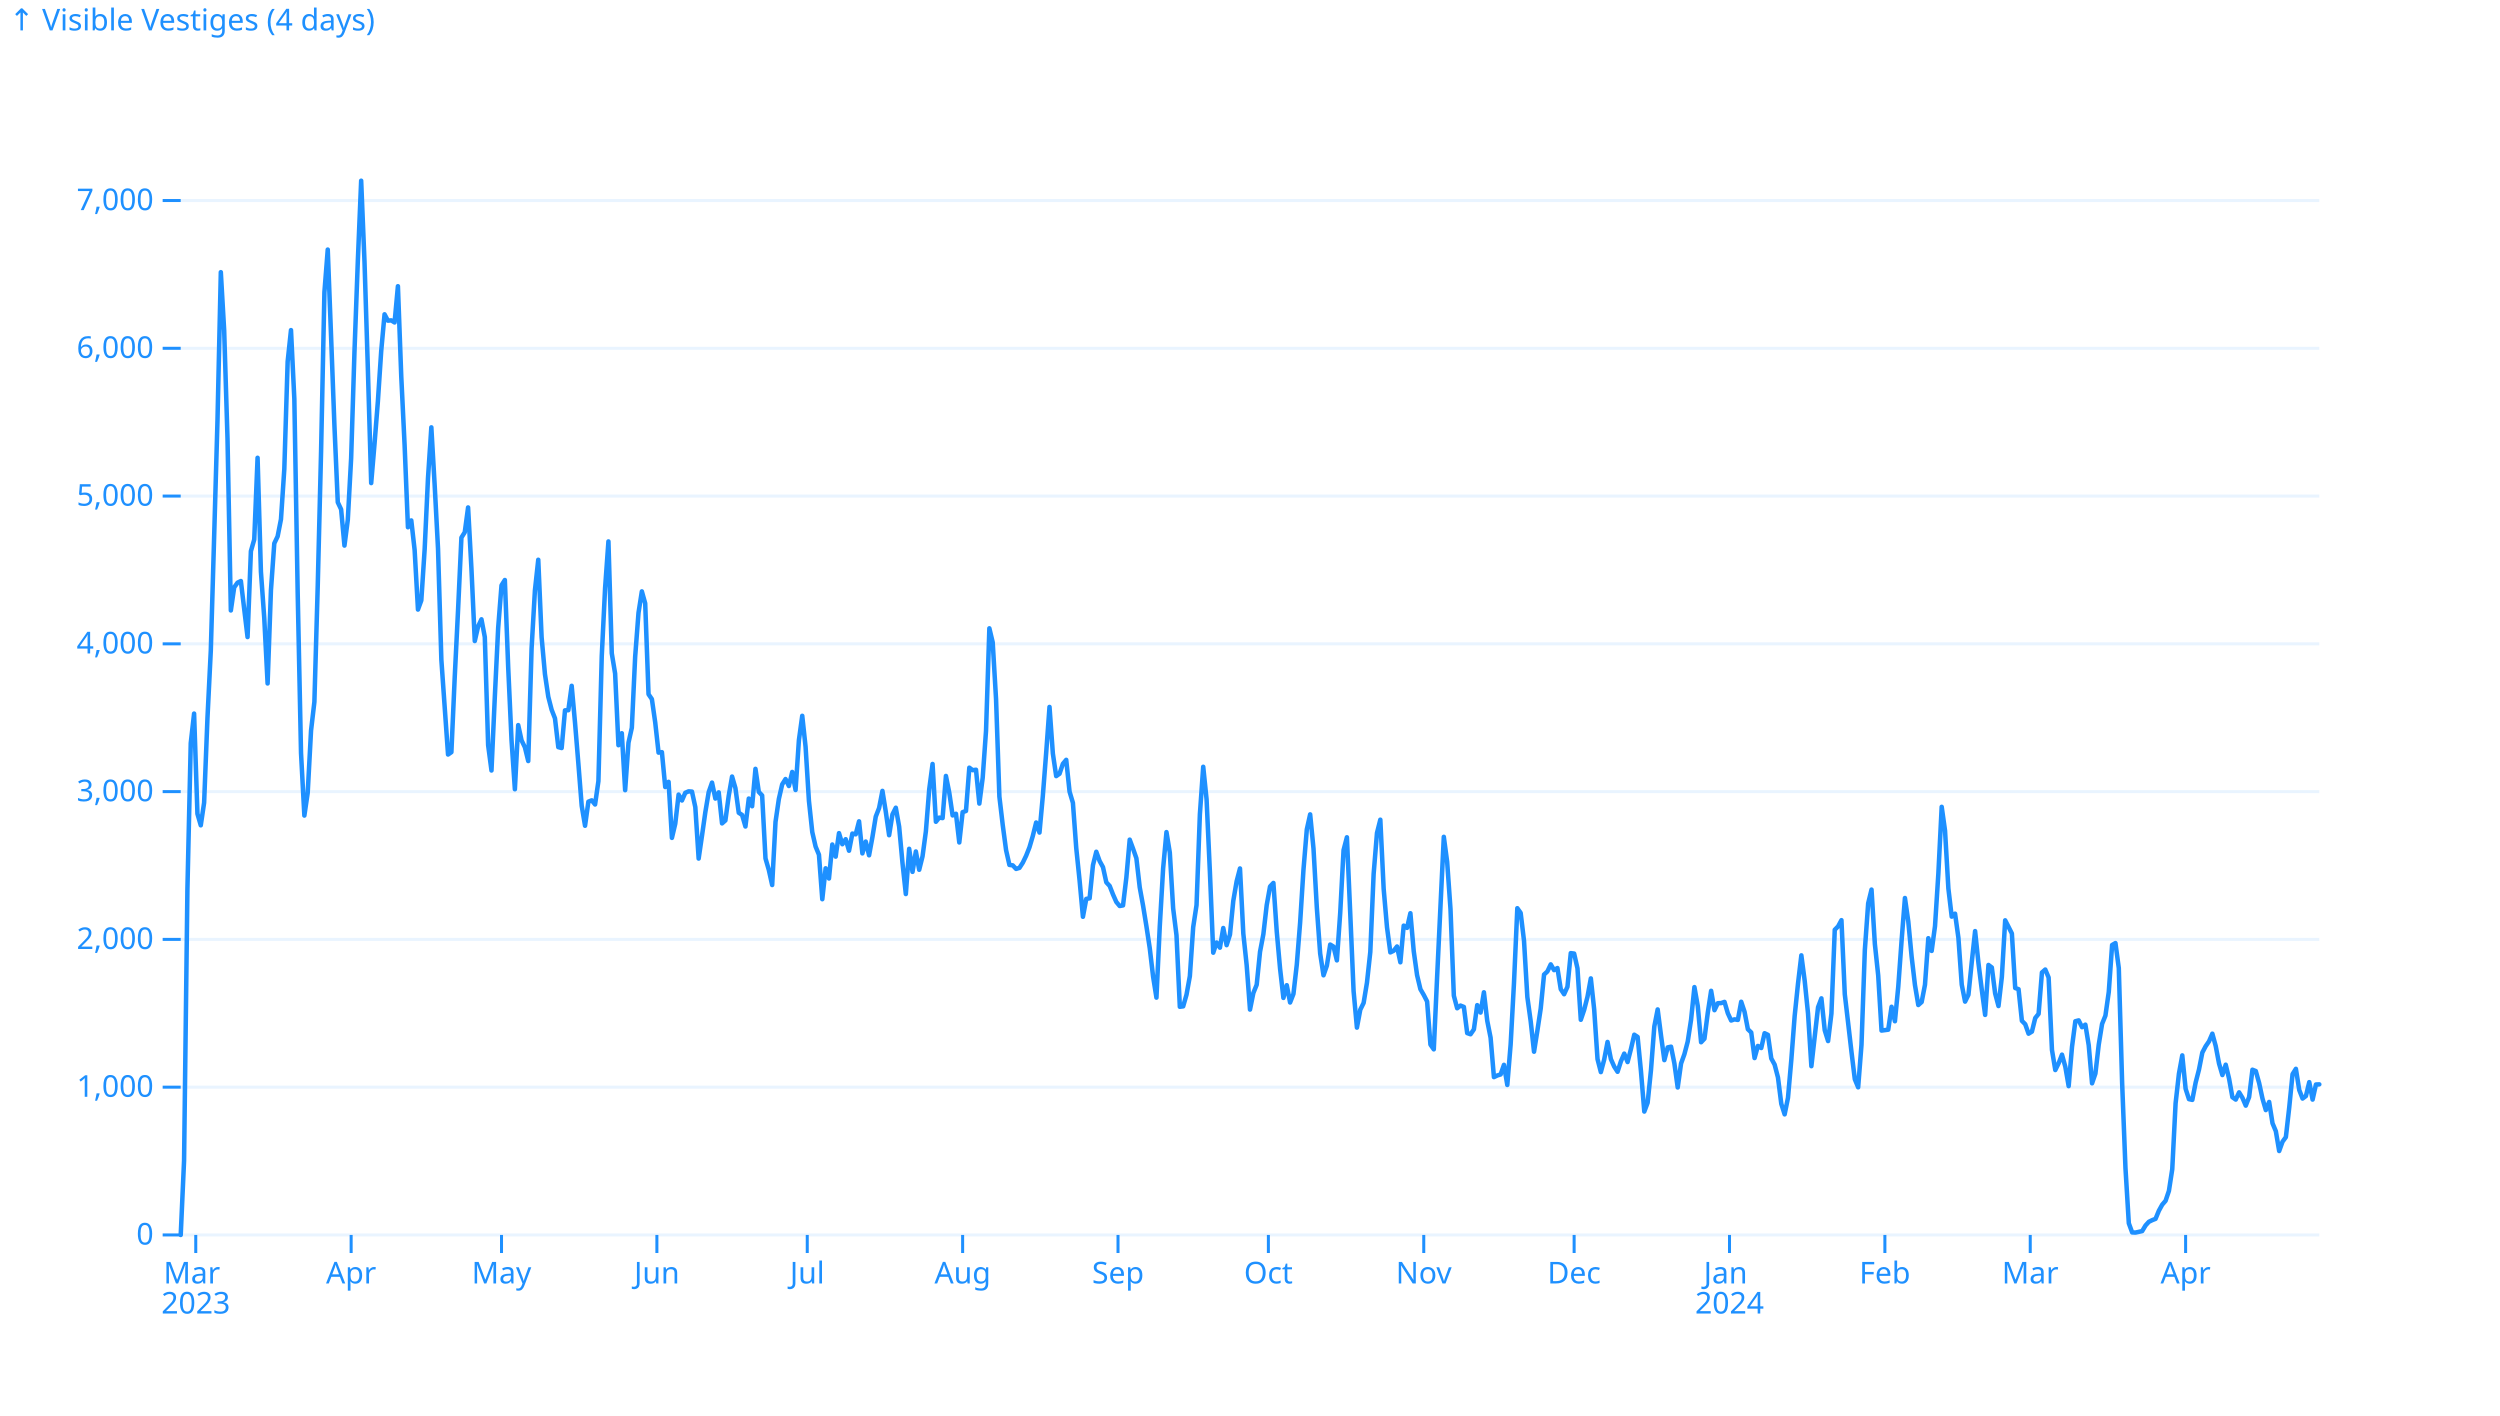
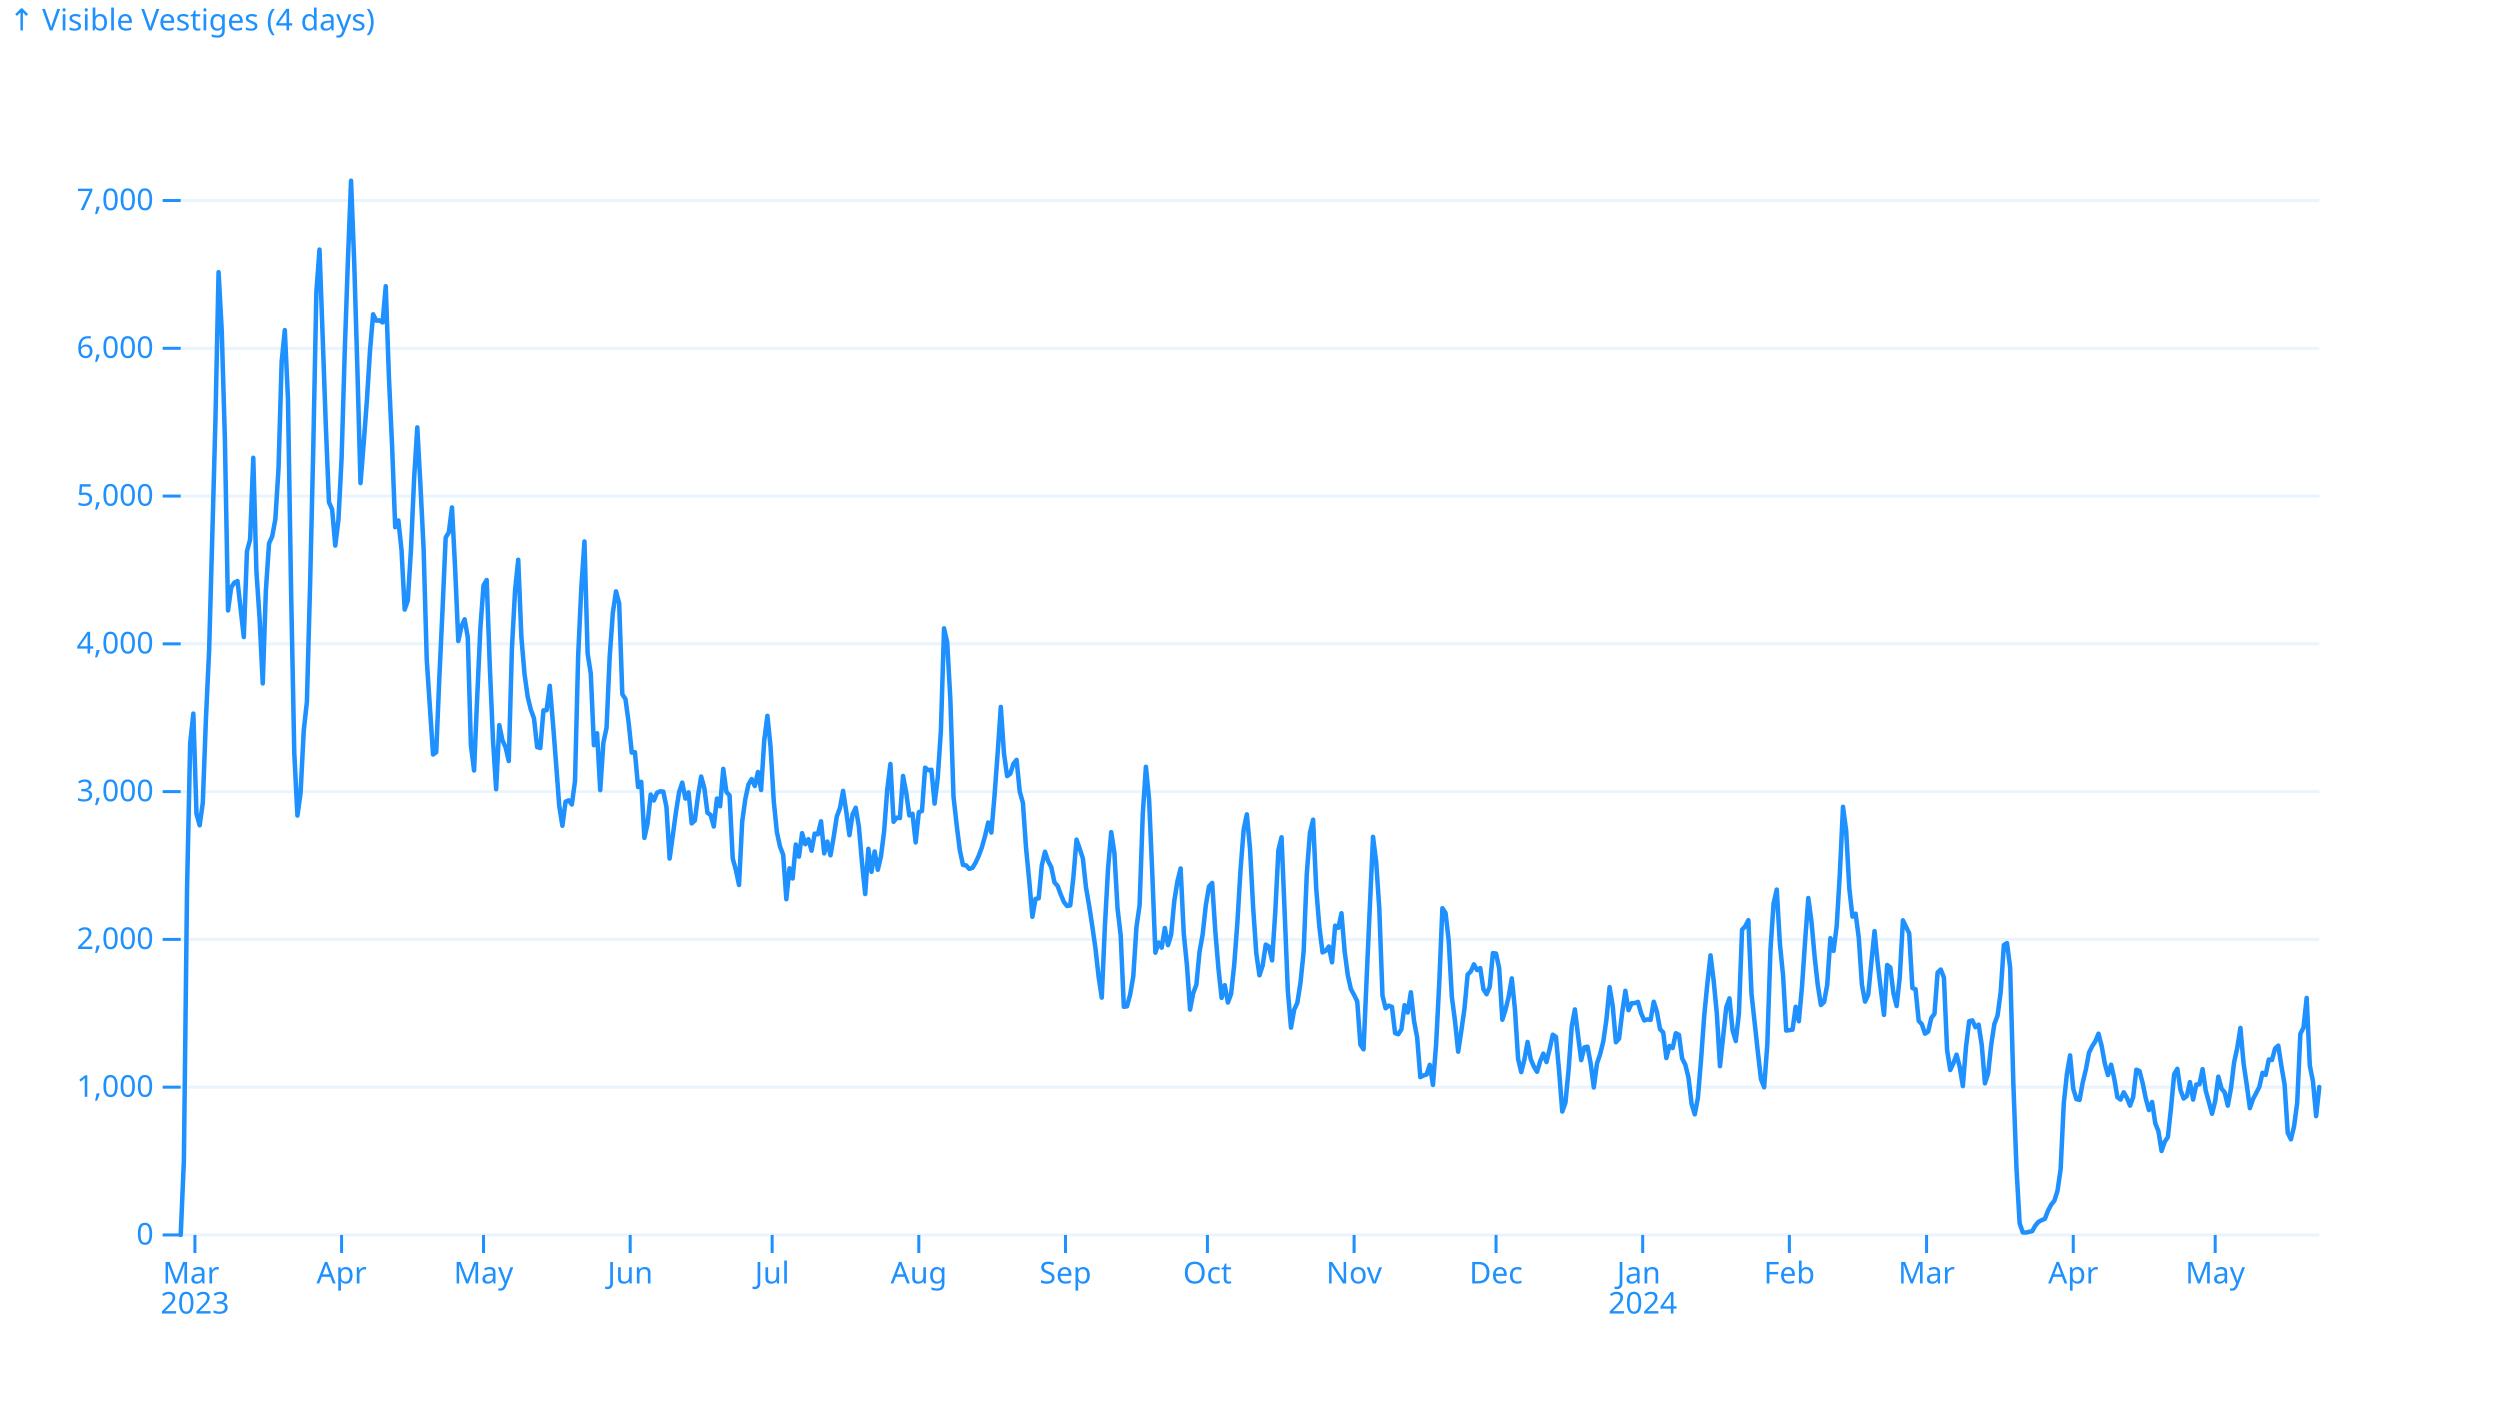
<svg xmlns="http://www.w3.org/2000/svg" class="plot-d6a7b5" fill="currentColor" font-family="system-ui, sans-serif" font-size="10" text-anchor="middle" width="830" height="470" viewBox="0 0 830 470" color="#1e90ff">
  <style>:where(.plot-d6a7b5){--plot-background: white;display:block;height:intrinsic;max-width:100%}:where(.plot-d6a7b5 text),:where(.plot-d6a7b5 tspan){white-space:pre}</style>
  <g aria-label="y-grid" stroke="currentColor" stroke-opacity=".1">
    <line x1="60" x2="770" y1="410" y2="410" />
    <line x1="60" x2="770" y1="360.939" y2="360.939" />
    <line x1="60" x2="770" y1="311.878" y2="311.878" />
    <line x1="60" x2="770" y1="262.817" y2="262.817" />
    <line x1="60" x2="770" y1="213.757" y2="213.757" />
    <line x1="60" x2="770" y1="164.696" y2="164.696" />
    <line x1="60" x2="770" y1="115.635" y2="115.635" />
    <line x1="60" x2="770" y1="66.574" y2="66.574" />
  </g>
  <g aria-label="y-axis tick" fill="none" stroke="currentColor">
    <path transform="translate(60,410)" d="M0,0L-6,0" />
    <path transform="translate(60,360.9392)" d="M0,0L-6,0" />
    <path transform="translate(60,311.8783)" d="M0,0L-6,0" />
    <path transform="translate(60,262.8175)" d="M0,0L-6,0" />
    <path transform="translate(60,213.7567)" d="M0,0L-6,0" />
    <path transform="translate(60,164.6958)" d="M0,0L-6,0" />
    <path transform="translate(60,115.635)" d="M0,0L-6,0" />
    <path transform="translate(60,66.57415)" d="M0,0L-6,0" />
  </g>
  <g aria-label="y-axis tick label" text-anchor="end" font-variant="tabular-nums">
    <text y=".32em" transform="translate(-9,0) translate(60,410)">0</text>
    <text y=".32em" transform="translate(-9,0) translate(60,360.9392)">1,000</text>
    <text y=".32em" transform="translate(-9,0) translate(60,311.8783)">2,000</text>
    <text y=".32em" transform="translate(-9,0) translate(60,262.8175)">3,000</text>
    <text y=".32em" transform="translate(-9,0) translate(60,213.7567)">4,000</text>
    <text y=".32em" transform="translate(-9,0) translate(60,164.6958)">5,000</text>
    <text y=".32em" transform="translate(-9,0) translate(60,115.635)">6,000</text>
    <text y=".32em" transform="translate(-9,0) translate(60,66.57415)">7,000</text>
  </g>
  <g aria-label="y-axis label" text-anchor="start">
    <text y=".71em" transform="translate(-57,-57) translate(60,60)">↑ Visible Vestiges (4 days)</text>
  </g>
  <g aria-label="x-axis tick" fill="none" stroke="currentColor">
-     <path transform="translate(64.99219,410)" d="M0,0L0,6" />
-     <path transform="translate(116.5781,410)" d="M0,0L0,6" />
-     <path transform="translate(166.5,410)" d="M0,0L0,6" />
-     <path transform="translate(218.0859,410)" d="M0,0L0,6" />
-     <path transform="translate(268.0078,410)" d="M0,0L0,6" />
-     <path transform="translate(319.5938,410)" d="M0,0L0,6" />
-     <path transform="translate(371.1797,410)" d="M0,0L0,6" />
-     <path transform="translate(421.1016,410)" d="M0,0L0,6" />
-     <path transform="translate(472.6875,410)" d="M0,0L0,6" />
-     <path transform="translate(522.6094,410)" d="M0,0L0,6" />
-     <path transform="translate(574.1953,410)" d="M0,0L0,6" />
-     <path transform="translate(625.7812,410)" d="M0,0L0,6" />
-     <path transform="translate(674.0391,410)" d="M0,0L0,6" />
-     <path transform="translate(725.625,410)" d="M0,0L0,6" />
+     <path transform="translate(64.71239,410)" d="M0,0L0,6" />
+     <path transform="translate(113.4071,410)" d="M0,0L0,6" />
+     <path transform="translate(160.531,410)" d="M0,0L0,6" />
+     <path transform="translate(209.2257,410)" d="M0,0L0,6" />
+     <path transform="translate(256.3496,410)" d="M0,0L0,6" />
+     <path transform="translate(305.0442,410)" d="M0,0L0,6" />
+     <path transform="translate(353.7389,410)" d="M0,0L0,6" />
+     <path transform="translate(400.8628,410)" d="M0,0L0,6" />
+     <path transform="translate(449.5575,410)" d="M0,0L0,6" />
+     <path transform="translate(496.6814,410)" d="M0,0L0,6" />
+     <path transform="translate(545.3761,410)" d="M0,0L0,6" />
+     <path transform="translate(594.0708,410)" d="M0,0L0,6" />
+     <path transform="translate(639.6239,410)" d="M0,0L0,6" />
+     <path transform="translate(688.3186,410)" d="M0,0L0,6" />
+     <path transform="translate(735.4425,410)" d="M0,0L0,6" />
  </g>
  <g aria-label="x-axis tick label" font-variant="tabular-nums">
-     <text transform="translate(0,9) translate(64.99219,410)">
+     <text transform="translate(0,9) translate(64.71239,410)">
      <tspan x="0" y=".71em">Mar</tspan>
      <tspan x="0" dy="1em">2023</tspan>
    </text>
-     <text y=".71em" transform="translate(0,9) translate(116.5781,410)">Apr</text>
-     <text y=".71em" transform="translate(0,9) translate(166.5,410)">May</text>
-     <text y=".71em" transform="translate(0,9) translate(218.0859,410)">Jun</text>
-     <text y=".71em" transform="translate(0,9) translate(268.0078,410)">Jul</text>
-     <text y=".71em" transform="translate(0,9) translate(319.5938,410)">Aug</text>
-     <text y=".71em" transform="translate(0,9) translate(371.1797,410)">Sep</text>
-     <text y=".71em" transform="translate(0,9) translate(421.1016,410)">Oct</text>
-     <text y=".71em" transform="translate(0,9) translate(472.6875,410)">Nov</text>
-     <text y=".71em" transform="translate(0,9) translate(522.6094,410)">Dec</text>
-     <text transform="translate(0,9) translate(574.1953,410)">
+     <text y=".71em" transform="translate(0,9) translate(113.4071,410)">Apr</text>
+     <text y=".71em" transform="translate(0,9) translate(160.531,410)">May</text>
+     <text y=".71em" transform="translate(0,9) translate(209.2257,410)">Jun</text>
+     <text y=".71em" transform="translate(0,9) translate(256.3496,410)">Jul</text>
+     <text y=".71em" transform="translate(0,9) translate(305.0442,410)">Aug</text>
+     <text y=".71em" transform="translate(0,9) translate(353.7389,410)">Sep</text>
+     <text y=".71em" transform="translate(0,9) translate(400.8628,410)">Oct</text>
+     <text y=".71em" transform="translate(0,9) translate(449.5575,410)">Nov</text>
+     <text y=".71em" transform="translate(0,9) translate(496.6814,410)">Dec</text>
+     <text transform="translate(0,9) translate(545.3761,410)">
      <tspan x="0" y=".71em">Jan</tspan>
      <tspan x="0" dy="1em">2024</tspan>
    </text>
-     <text y=".71em" transform="translate(0,9) translate(625.7812,410)">Feb</text>
-     <text y=".71em" transform="translate(0,9) translate(674.0391,410)">Mar</text>
-     <text y=".71em" transform="translate(0,9) translate(725.625,410)">Apr</text>
+     <text y=".71em" transform="translate(0,9) translate(594.0708,410)">Feb</text>
+     <text y=".71em" transform="translate(0,9) translate(639.6239,410)">Mar</text>
+     <text y=".71em" transform="translate(0,9) translate(688.3186,410)">Apr</text>
+     <text y=".71em" transform="translate(0,9) translate(735.4425,410)">May</text>
  </g>
  <g aria-label="line" fill="none" stroke="currentColor" stroke-width="1.5" stroke-linejoin="round" stroke-linecap="round">
-     <path d="M60,410L61.109,385.371L62.219,295.296L63.328,246.726L64.438,236.913L65.547,270.177L66.656,274.003L67.766,266.497L68.875,238.434L69.984,216.013L71.094,178.237L72.203,139.626L73.313,90.369L74.422,109.65L75.531,145.66L76.641,202.669L77.75,195.015L78.859,193.445L79.969,192.906L81.078,202.227L82.188,211.5L83.297,182.996L84.406,179.12L85.516,151.989L86.625,189.815L87.734,205.22L88.844,226.905L89.953,195.948L91.063,180.395L92.172,178.089L93.281,172.398L94.391,155.718L95.5,120.05L96.609,109.601L97.719,132.463L98.828,196.683L99.938,250.013L101.047,270.765L102.156,263.21L103.266,242.555L104.375,233.038L105.484,194.623L106.594,149.978L107.703,97.041L108.813,82.862L109.922,111.808L111.031,141.343L112.141,166.756L113.25,169.111L114.359,181.131L115.469,172.595L116.578,152.136L117.688,116.665L118.797,86.689L119.906,60L121.016,86.934L122.125,122.258L123.234,160.378L124.344,147.328L125.453,133.297L126.563,116.518L127.672,104.351L128.781,106.461L129.891,106.362L131,107.049L132.109,95.029L133.219,125.006L134.328,147.77L135.438,175.048L136.547,172.791L137.656,182.603L138.766,202.375L139.875,199.333L140.984,182.358L142.094,158.759L143.203,141.883L144.313,161.114L145.422,182.161L146.531,219.055L147.641,234.853L148.75,250.503L149.859,249.718L150.969,224.795L152.078,202.473L153.188,178.482L154.297,176.716L155.406,168.474L156.516,188.785L157.625,212.825L158.734,207.967L159.844,205.613L160.953,211.5L162.063,247.412L163.172,255.802L164.281,231.32L165.391,208.507L166.5,194.329L167.609,192.562L168.719,221.508L169.828,245.744L170.938,262.033L172.047,240.74L173.156,245.793L174.266,248.099L175.375,252.662L176.484,215.327L177.594,195.997L178.703,185.841L179.813,211.549L180.922,223.814L182.031,231.32L183.141,235.638L184.25,238.483L185.359,248.05L186.469,248.345L187.578,235.834L188.688,235.785L189.797,227.69L190.906,239.955L192.016,253.496L193.125,267.527L194.234,274.151L195.344,266.154L196.453,265.712L197.563,267.086L198.672,259.334L199.781,217.829L200.891,195.212L202,179.757L203.109,216.897L204.219,223.618L205.328,247.412L206.438,243.438L207.547,262.327L208.656,246.578L209.766,241.623L210.875,218.025L211.984,203.454L213.094,196.34L214.203,200.314L215.313,230.486L216.422,232.105L217.531,239.857L218.641,249.865L219.75,249.718L220.859,261.297L221.969,259.579L223.078,278.174L224.188,273.464L225.297,263.799L226.406,265.761L227.516,263.21L228.625,262.719L229.734,262.817L230.844,267.969L231.953,285.042L233.063,277.438L234.172,269.637L235.281,263.014L236.391,259.825L237.5,265.123L238.609,263.063L239.719,273.366L240.828,272.384L241.937,264.191L243.047,257.813L244.156,261.64L245.266,269.833L246.375,270.569L247.484,274.396L248.594,265.123L249.703,267.675L250.813,255.262L251.922,262.916L253.031,264.093L254.141,284.993L255.25,288.82L256.359,293.824L257.469,272.875L258.578,265.271L259.688,260.414L260.797,258.647L261.906,260.953L263.016,256.292L264.125,262.278L265.234,245.744L266.344,237.649L267.453,247.952L268.563,265.859L269.672,276.26L270.781,281.068L271.891,283.766L273,298.534L274.109,288.28L275.219,291.665L276.328,280.381L277.438,284.404L278.547,276.604L279.656,280.283L280.766,278.615L281.875,282.442L282.984,276.751L284.094,276.996L285.203,272.679L286.313,283.325L287.422,279.4L288.531,283.963L289.641,277.928L290.75,271.109L291.859,268.263L292.969,262.572L294.078,269.49L295.188,277.29L296.297,270.373L297.406,268.165L298.516,274.445L299.625,286.514L300.734,296.817L301.844,281.804L302.953,289.458L304.063,282.687L305.172,288.771L306.281,284.306L307.391,276.015L308.5,262.082L309.609,253.643L310.719,272.826L311.828,271.452L312.938,271.599L314.047,257.617L315.156,263.161L316.266,270.716L317.375,270.177L318.484,279.694L319.594,269.637L320.703,269.244L321.813,254.87L322.922,255.704L324.031,255.556L325.141,266.791L326.25,258.255L327.359,242.653L328.469,208.605L329.578,213.266L330.688,232.105L331.797,264.486L332.906,273.905L334.016,282.246L335.125,287.152L336.234,287.299L337.344,288.476L338.453,288.133L339.563,286.416L340.672,284.11L341.781,281.313L342.891,277.536L344,273.071L345.109,276.407L346.219,264.24L347.328,249.964L348.438,234.706L349.547,250.16L350.656,257.666L351.766,256.881L352.875,253.594L353.984,252.269L355.094,262.817L356.203,266.546L357.313,281.559L358.422,292.303L359.531,304.372L360.641,298.436L361.75,298.239L362.859,287.25L363.969,282.785L365.078,285.876L366.188,287.888L367.297,292.941L368.406,294.118L369.516,296.964L370.625,299.466L371.734,300.791L372.844,300.594L373.953,291.322L375.063,278.762L376.172,281.755L377.281,284.944L378.391,294.609L379.5,300.692L380.609,307.512L381.719,314.822L382.828,324.242L383.938,331.208L385.047,307.463L386.156,288.329L387.266,276.26L388.375,283.08L389.484,301.576L390.594,310.505L391.703,334.25L392.813,334.103L393.922,330.227L395.031,324.094L396.141,307.806L397.25,300.496L398.359,270.373L399.469,254.575L400.578,265.32L401.688,289.556L402.797,316.294L403.906,312.909L405.016,314.626L406.125,308.101L407.234,313.792L408.344,310.308L409.453,299.073L410.563,292.597L411.672,288.329L412.781,309.965L413.891,320.415L415,335.182L416.109,329.687L417.219,326.94L418.328,315.999L419.438,310.161L420.547,300.496L421.656,294.315L422.766,293.137L423.875,309.229L424.984,321.592L426.094,331.306L427.203,327.087L428.313,332.827L429.422,329.982L430.531,320.268L431.641,306.285L432.75,288.771L433.859,275.377L434.969,270.373L436.078,281.706L437.188,301.379L438.297,316.588L439.406,323.8L440.516,320.611L441.625,313.595L442.734,314.282L443.844,318.845L444.953,303.047L446.062,282.246L447.172,277.977L448.281,303.293L449.391,329.05L450.5,341.168L451.609,335.231L452.719,332.974L453.828,326.253L454.938,316.049L456.047,290.144L457.156,276.555L458.266,272.139L459.375,295.1L460.484,307.855L461.594,316.196L462.703,315.656L463.813,314.233L464.922,319.483L466.031,307.316L467.141,308.052L468.25,303.195L469.359,315.803L470.469,323.751L471.578,328.412L472.688,330.325L473.797,332.484L474.906,346.81L476.016,348.38L477.125,324.291L478.234,300.938L479.344,277.83L480.453,286.121L481.563,301.821L482.672,330.571L483.781,334.741L484.891,333.858L486,334.299L487.109,342.983L488.219,343.375L489.328,341.756L490.437,333.71L491.547,336.163L492.656,329.442L493.766,338.911L494.875,344.504L495.984,357.603L497.094,357.063L498.203,356.72L499.313,353.531L500.422,360.203L501.531,346.761L502.641,326.351L503.75,301.526L504.859,303.096L505.969,312.32L507.078,331.012L508.188,339.058L509.297,349.165L510.406,342.198L511.516,334.839L512.625,323.555L513.734,322.525L514.844,320.17L515.953,322.083L517.063,321.396L518.172,328.412L519.281,330.08L520.391,327.627L521.5,316.441L522.609,316.588L523.719,321.494L524.828,338.567L525.938,335.28L527.047,330.914L528.156,324.83L529.266,335.133L530.375,351.618L531.484,355.935L532.594,351.765L533.703,345.927L534.813,351.618L535.922,354.12L537.031,355.837L538.141,352.354L539.25,349.802L540.359,352.599L541.469,348.281L542.578,343.523L543.688,344.258L544.797,355.641L545.906,369.034L547.016,366.091L548.125,355.248L549.234,340.775L550.344,335.133L551.453,343.768L552.563,351.961L553.672,347.742L554.781,347.496L555.891,353.04L557,361.037L558.109,353.089L559.219,349.999L560.328,345.779L561.438,338.518L562.547,327.725L563.656,334.005L564.766,346.025L565.875,344.847L566.984,336.213L568.094,328.951L569.203,335.378L570.313,333.073L571.422,333.024L572.531,332.631L573.641,336.409L574.75,338.813L575.859,338.42L576.969,338.616L578.078,332.582L579.188,335.918L580.297,341.707L581.406,342.787L582.516,351.274L583.625,347.251L584.734,347.938L585.844,343.032L586.953,343.572L588.063,351.421L589.172,353.433L590.281,357.701L591.391,366.483L592.5,369.966L593.609,364.472L594.719,351.814L595.828,337.292L596.938,326.548L598.047,317.177L599.156,325.615L600.266,336.507L601.375,353.973L602.484,344.16L603.594,334.397L604.703,331.454L605.813,342.051L606.922,345.632L608.031,336.507L609.141,308.689L610.25,307.561L611.359,305.5L612.469,330.08L613.578,339.598L614.688,349.214L615.797,358.29L616.906,360.988L618.016,346.859L619.125,315.411L620.234,299.907L621.344,295.345L622.453,313.399L623.563,323.849L624.672,342.149L625.781,342.002L626.891,341.854L628,334.25L629.109,339.058L630.219,327.627L631.328,312.271L632.438,298.141L633.547,305.893L634.656,317.569L635.766,327.038L636.875,333.661L637.984,332.68L639.094,326.94L640.203,311.486L641.313,315.705L642.422,307.463L643.531,290.095L644.641,267.871L645.75,275.77L646.859,294.952L647.969,304.323L649.078,303.342L650.188,311.339L651.297,326.891L652.406,332.533L653.516,330.276L654.625,319.434L655.734,309.131L656.844,319.728L657.953,328.608L659.063,336.948L660.172,320.366L661.281,321.2L662.391,329.835L663.5,334.005L664.609,324.389L665.719,305.549L666.828,307.708L667.938,309.916L669.047,328.019L670.156,328.412L671.266,338.911L672.375,340.039L673.484,343.179L674.594,342.492L675.703,337.979L676.813,336.605L677.922,322.868L679.031,321.887L680.141,324.536L681.25,348.576L682.359,355.248L683.469,352.991L684.578,350.146L685.688,354.169L686.797,360.596L687.906,347.546L689.016,339.058L690.125,338.764L691.234,341.02L692.344,340.186L693.453,347.006L694.563,359.664L695.672,356.426L696.781,346.81L697.891,339.941L699,337.194L700.109,329.344L701.219,313.743L702.328,313.105L703.438,321.396L704.547,359.516L705.656,387.825L706.766,406.124L707.875,409.166L708.984,409.215L710.094,408.97L711.203,408.724L712.313,406.86L713.422,405.634L714.531,405.094L715.641,404.652L716.75,401.954L717.859,399.943L718.969,398.667L720.078,395.38L721.188,388.168L722.297,366.287L723.406,356.475L724.516,350.391L725.625,361.479L726.734,364.913L727.844,365.158L728.953,359.418L730.063,355.101L731.172,349.459L732.281,347.349L733.391,345.73L734.5,343.179L735.609,347.251L736.719,353.089L737.828,356.916L738.938,353.482L740.047,358.094L741.156,364.275L742.266,365.06L743.375,362.656L744.484,364.472L745.594,367.072L746.703,364.226L747.813,355.15L748.922,355.592L750.031,359.565L751.141,364.717L752.25,368.544L753.359,365.845L754.469,372.91L755.578,375.559L756.688,382.133L757.797,379.043L758.906,377.522L760.016,367.759L761.125,356.622L762.234,354.856L763.344,361.871L764.453,364.717L765.563,363.883L766.672,359.271L767.781,365.06L768.891,360.056L770,360.007" />
+     <path d="M60,410L61.047,385.371L62.094,295.296L63.142,246.726L64.189,236.913L65.236,270.177L66.283,274.003L67.33,266.497L68.378,238.434L69.425,216.013L70.472,178.237L71.519,139.626L72.566,90.369L73.614,109.65L74.661,145.66L75.708,202.669L76.755,195.015L77.802,193.445L78.85,192.906L79.897,202.227L80.944,211.5L81.991,182.996L83.038,179.12L84.086,151.989L85.133,189.815L86.18,205.22L87.227,226.905L88.274,195.948L89.322,180.395L90.369,178.089L91.416,172.398L92.463,155.718L93.51,120.05L94.558,109.601L95.605,132.463L96.652,196.683L97.699,250.013L98.746,270.765L99.794,263.21L100.841,242.555L101.888,233.038L102.935,194.623L103.982,149.978L105.029,97.041L106.077,82.862L107.124,111.808L108.171,141.343L109.218,166.756L110.265,169.111L111.313,181.131L112.36,172.595L113.407,152.136L114.454,116.665L115.501,86.689L116.549,60L117.596,86.934L118.643,122.258L119.69,160.378L120.737,147.328L121.785,133.297L122.832,116.518L123.879,104.351L124.926,106.461L125.973,106.362L127.021,107.049L128.068,95.029L129.115,125.006L130.162,147.77L131.209,175.048L132.257,172.791L133.304,182.603L134.351,202.375L135.398,199.333L136.445,182.358L137.493,158.759L138.54,141.883L139.587,161.114L140.634,182.161L141.681,219.055L142.729,234.853L143.776,250.503L144.823,249.718L145.87,224.795L146.917,202.473L147.965,178.482L149.012,176.716L150.059,168.474L151.106,188.785L152.153,212.825L153.201,207.967L154.248,205.613L155.295,211.5L156.342,247.412L157.389,255.802L158.437,231.32L159.484,208.507L160.531,194.329L161.578,192.562L162.625,221.508L163.673,245.744L164.72,262.033L165.767,240.74L166.814,245.793L167.861,248.099L168.909,252.662L169.956,215.327L171.003,195.997L172.05,185.841L173.097,211.549L174.145,223.814L175.192,231.32L176.239,235.638L177.286,238.483L178.333,248.05L179.381,248.345L180.428,235.834L181.475,235.785L182.522,227.69L183.569,239.955L184.617,253.496L185.664,267.527L186.711,274.151L187.758,266.154L188.805,265.712L189.853,267.086L190.9,259.334L191.947,217.829L192.994,195.212L194.041,179.757L195.088,216.897L196.136,223.618L197.183,247.412L198.23,243.438L199.277,262.327L200.324,246.578L201.372,241.623L202.419,218.025L203.466,203.454L204.513,196.34L205.56,200.314L206.608,230.486L207.655,232.105L208.702,239.857L209.749,249.865L210.796,249.718L211.844,261.297L212.891,259.579L213.938,278.174L214.985,273.464L216.032,263.799L217.08,265.761L218.127,263.21L219.174,262.719L220.221,262.817L221.268,267.969L222.316,285.042L223.363,277.438L224.41,269.637L225.457,263.014L226.504,259.825L227.552,265.123L228.599,263.063L229.646,273.366L230.693,272.384L231.74,264.191L232.788,257.813L233.835,261.64L234.882,269.833L235.929,270.569L236.976,274.396L238.024,265.123L239.071,267.675L240.118,255.262L241.165,262.916L242.212,264.093L243.26,284.993L244.307,288.82L245.354,293.824L246.401,272.875L247.448,265.271L248.496,260.414L249.543,258.647L250.59,260.953L251.637,256.292L252.684,262.278L253.732,245.744L254.779,237.649L255.826,247.952L256.873,265.859L257.92,276.26L258.968,281.068L260.015,283.766L261.062,298.534L262.109,288.28L263.156,291.665L264.204,280.381L265.251,284.404L266.298,276.604L267.345,280.283L268.392,278.615L269.44,282.442L270.487,276.751L271.534,276.996L272.581,272.679L273.628,283.325L274.676,279.4L275.723,283.963L276.77,277.928L277.817,271.109L278.864,268.263L279.912,262.572L280.959,269.49L282.006,277.29L283.053,270.373L284.1,268.165L285.147,274.445L286.195,286.514L287.242,296.817L288.289,281.804L289.336,289.458L290.383,282.687L291.431,288.771L292.478,284.306L293.525,276.015L294.572,262.082L295.619,253.643L296.667,272.826L297.714,271.452L298.761,271.599L299.808,257.617L300.855,263.161L301.903,270.716L302.95,270.177L303.997,279.694L305.044,269.637L306.091,269.244L307.139,254.87L308.186,255.704L309.233,255.556L310.28,266.791L311.327,258.255L312.375,242.653L313.422,208.605L314.469,213.266L315.516,232.105L316.563,264.486L317.611,273.905L318.658,282.246L319.705,287.152L320.752,287.299L321.799,288.476L322.847,288.133L323.894,286.416L324.941,284.11L325.988,281.313L327.035,277.536L328.083,273.071L329.13,276.407L330.177,264.24L331.224,249.964L332.271,234.706L333.319,250.16L334.366,257.666L335.413,256.881L336.46,253.594L337.507,252.269L338.555,262.817L339.602,266.546L340.649,281.559L341.696,292.303L342.743,304.372L343.791,298.436L344.838,298.239L345.885,287.25L346.932,282.785L347.979,285.876L349.027,287.888L350.074,292.941L351.121,294.118L352.168,296.964L353.215,299.466L354.263,300.791L355.31,300.594L356.357,291.322L357.404,278.762L358.451,281.755L359.499,284.944L360.546,294.609L361.593,300.692L362.64,307.512L363.687,314.822L364.735,324.242L365.782,331.208L366.829,307.463L367.876,288.329L368.923,276.26L369.971,283.08L371.018,301.576L372.065,310.505L373.112,334.25L374.159,334.103L375.206,330.227L376.254,324.094L377.301,307.806L378.348,300.496L379.395,270.373L380.442,254.575L381.49,265.32L382.537,289.556L383.584,316.294L384.631,312.909L385.678,314.626L386.726,308.101L387.773,313.792L388.82,310.308L389.867,299.073L390.914,292.597L391.962,288.329L393.009,309.965L394.056,320.415L395.103,335.182L396.15,329.687L397.198,326.94L398.245,315.999L399.292,310.161L400.339,300.496L401.386,294.315L402.434,293.137L403.481,309.229L404.528,321.592L405.575,331.306L406.622,327.087L407.67,332.827L408.717,329.982L409.764,320.268L410.811,306.285L411.858,288.771L412.906,275.377L413.953,270.373L415,281.706L416.047,301.379L417.094,316.588L418.142,323.8L419.189,320.611L420.236,313.595L421.283,314.282L422.33,318.845L423.378,303.047L424.425,282.246L425.472,277.977L426.519,303.293L427.566,329.05L428.614,341.168L429.661,335.231L430.708,332.974L431.755,326.253L432.802,316.049L433.85,290.144L434.897,276.555L435.944,272.139L436.991,295.1L438.038,307.855L439.086,316.196L440.133,315.656L441.18,314.233L442.227,319.483L443.274,307.316L444.322,308.052L445.369,303.195L446.416,315.803L447.463,323.751L448.51,328.412L449.558,330.325L450.605,332.484L451.652,346.81L452.699,348.38L453.746,324.291L454.794,300.938L455.841,277.83L456.888,286.121L457.935,301.821L458.982,330.571L460.029,334.741L461.077,333.858L462.124,334.299L463.171,342.983L464.218,343.375L465.265,341.756L466.313,333.71L467.36,336.163L468.407,329.442L469.454,338.911L470.501,344.504L471.549,357.603L472.596,357.063L473.643,356.72L474.69,353.531L475.737,360.203L476.785,346.761L477.832,326.351L478.879,301.526L479.926,303.096L480.973,312.32L482.021,331.012L483.068,339.058L484.115,349.165L485.162,342.198L486.209,334.839L487.257,323.555L488.304,322.525L489.351,320.17L490.398,322.083L491.445,321.396L492.493,328.412L493.54,330.08L494.587,327.627L495.634,316.441L496.681,316.588L497.729,321.494L498.776,338.567L499.823,335.28L500.87,330.914L501.917,324.83L502.965,335.133L504.012,351.618L505.059,355.935L506.106,351.765L507.153,345.927L508.201,351.618L509.248,354.12L510.295,355.837L511.342,352.354L512.389,349.802L513.437,352.599L514.484,348.281L515.531,343.523L516.578,344.258L517.625,355.641L518.673,369.034L519.72,366.091L520.767,355.248L521.814,340.775L522.861,335.133L523.909,343.768L524.956,351.961L526.003,347.742L527.05,347.496L528.097,353.04L529.145,361.037L530.192,353.089L531.239,349.999L532.286,345.779L533.333,338.518L534.381,327.725L535.428,334.005L536.475,346.025L537.522,344.847L538.569,336.213L539.617,328.951L540.664,335.378L541.711,333.073L542.758,333.024L543.805,332.631L544.853,336.409L545.9,338.813L546.947,338.42L547.994,338.616L549.041,332.582L550.088,335.918L551.136,341.707L552.183,342.787L553.23,351.274L554.277,347.251L555.324,347.938L556.372,343.032L557.419,343.572L558.466,351.421L559.513,353.433L560.56,357.701L561.608,366.483L562.655,369.966L563.702,364.472L564.749,351.814L565.796,337.292L566.844,326.548L567.891,317.177L568.938,325.615L569.985,336.507L571.032,353.973L572.08,344.16L573.127,334.397L574.174,331.454L575.221,342.051L576.268,345.632L577.316,336.507L578.363,308.689L579.41,307.561L580.457,305.5L581.504,330.08L582.552,339.598L583.599,349.214L584.646,358.29L585.693,360.988L586.74,346.859L587.788,315.411L588.835,299.907L589.882,295.345L590.929,313.399L591.976,323.849L593.024,342.149L594.071,342.002L595.118,341.854L596.165,334.25L597.212,339.058L598.26,327.627L599.307,312.271L600.354,298.141L601.401,305.893L602.448,317.569L603.496,327.038L604.543,333.661L605.59,332.68L606.637,326.94L607.684,311.486L608.732,315.705L609.779,307.463L610.826,290.095L611.873,267.871L612.92,275.77L613.968,294.952L615.015,304.323L616.062,303.342L617.109,311.339L618.156,326.891L619.204,332.533L620.251,330.276L621.298,319.434L622.345,309.131L623.392,319.728L624.44,328.608L625.487,336.948L626.534,320.366L627.581,321.2L628.628,329.835L629.676,334.005L630.723,324.389L631.77,305.549L632.817,307.708L633.864,309.916L634.912,328.019L635.959,328.412L637.006,338.911L638.053,340.039L639.1,343.179L640.147,342.492L641.195,337.979L642.242,336.605L643.289,322.868L644.336,321.887L645.383,324.536L646.431,348.576L647.478,355.248L648.525,352.991L649.572,350.146L650.619,354.169L651.667,360.596L652.714,347.546L653.761,339.058L654.808,338.764L655.855,341.02L656.903,340.186L657.95,347.006L658.997,359.664L660.044,356.426L661.091,346.81L662.139,339.941L663.186,337.194L664.233,329.344L665.28,313.743L666.327,313.105L667.375,321.396L668.422,359.516L669.469,387.825L670.516,406.124L671.563,409.166L672.611,409.215L673.658,408.97L674.705,408.724L675.752,406.86L676.799,405.634L677.847,405.094L678.894,404.652L679.941,401.954L680.988,399.943L682.035,398.667L683.083,395.38L684.13,388.168L685.177,366.287L686.224,356.475L687.271,350.391L688.319,361.479L689.366,364.913L690.413,365.158L691.46,359.418L692.507,355.101L693.555,349.459L694.602,347.349L695.649,345.73L696.696,343.179L697.743,347.251L698.791,353.089L699.838,356.916L700.885,353.482L701.932,358.094L702.979,364.275L704.027,365.06L705.074,362.656L706.121,364.472L707.168,367.072L708.215,364.226L709.263,355.15L710.31,355.592L711.357,359.565L712.404,364.717L713.451,368.544L714.499,365.845L715.546,372.91L716.593,375.559L717.64,382.133L718.687,379.043L719.735,377.522L720.782,367.759L721.829,356.622L722.876,354.856L723.923,361.871L724.971,364.717L726.018,363.883L727.065,359.271L728.112,365.06L729.159,360.056L730.206,360.007L731.254,354.954L732.301,362.068L733.348,365.894L734.395,369.77L735.442,365.551L736.49,357.456L737.537,361.43L738.584,362.656L739.631,367.072L740.678,361.381L741.726,352.697L742.773,347.889L743.82,341.266L744.867,353.089L745.914,360.105L746.962,367.906L748.009,364.864L749.056,362.902L750.103,360.841L751.15,356.18L752.198,356.867L753.245,351.765L754.292,351.912L755.339,348.085L756.386,347.153L757.434,353.973L758.481,360.056L759.528,376.099L760.575,378.258L761.622,373.989L762.67,366.091L763.717,343.228L764.764,341.168L765.811,331.306L766.858,353.776L767.906,359.026L768.953,370.555L770,360.89" />
  </g>
</svg>
